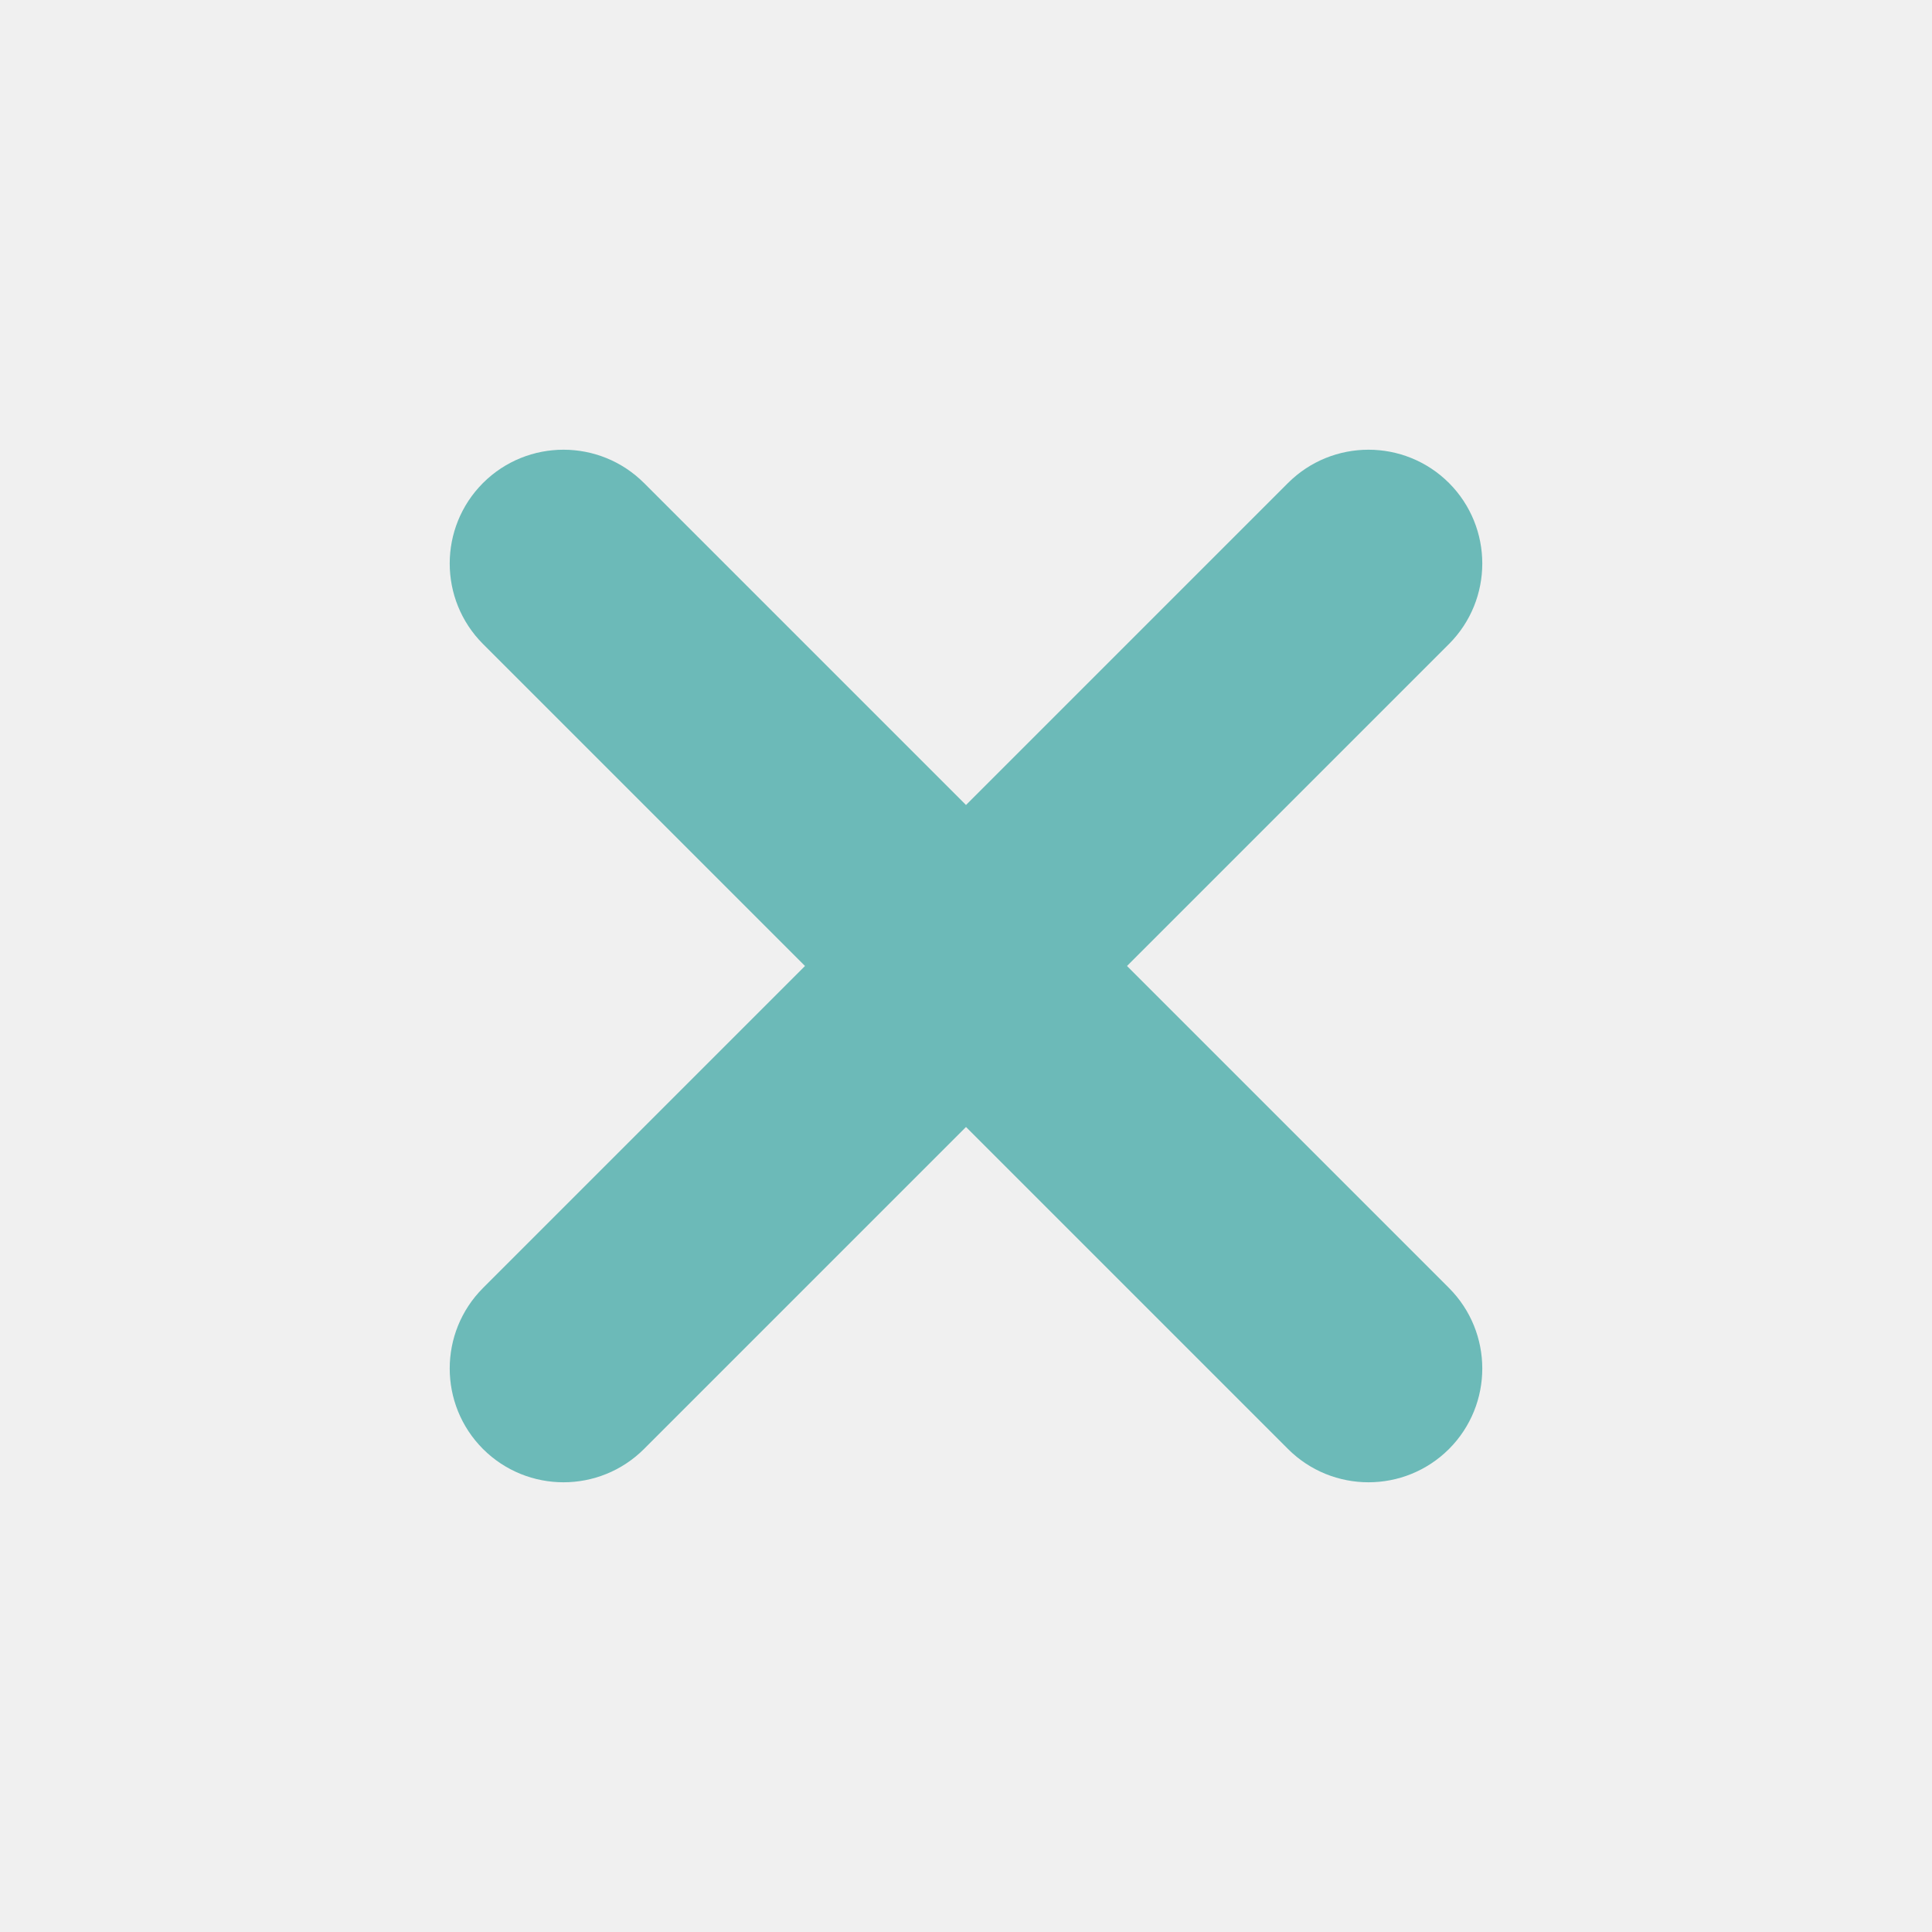
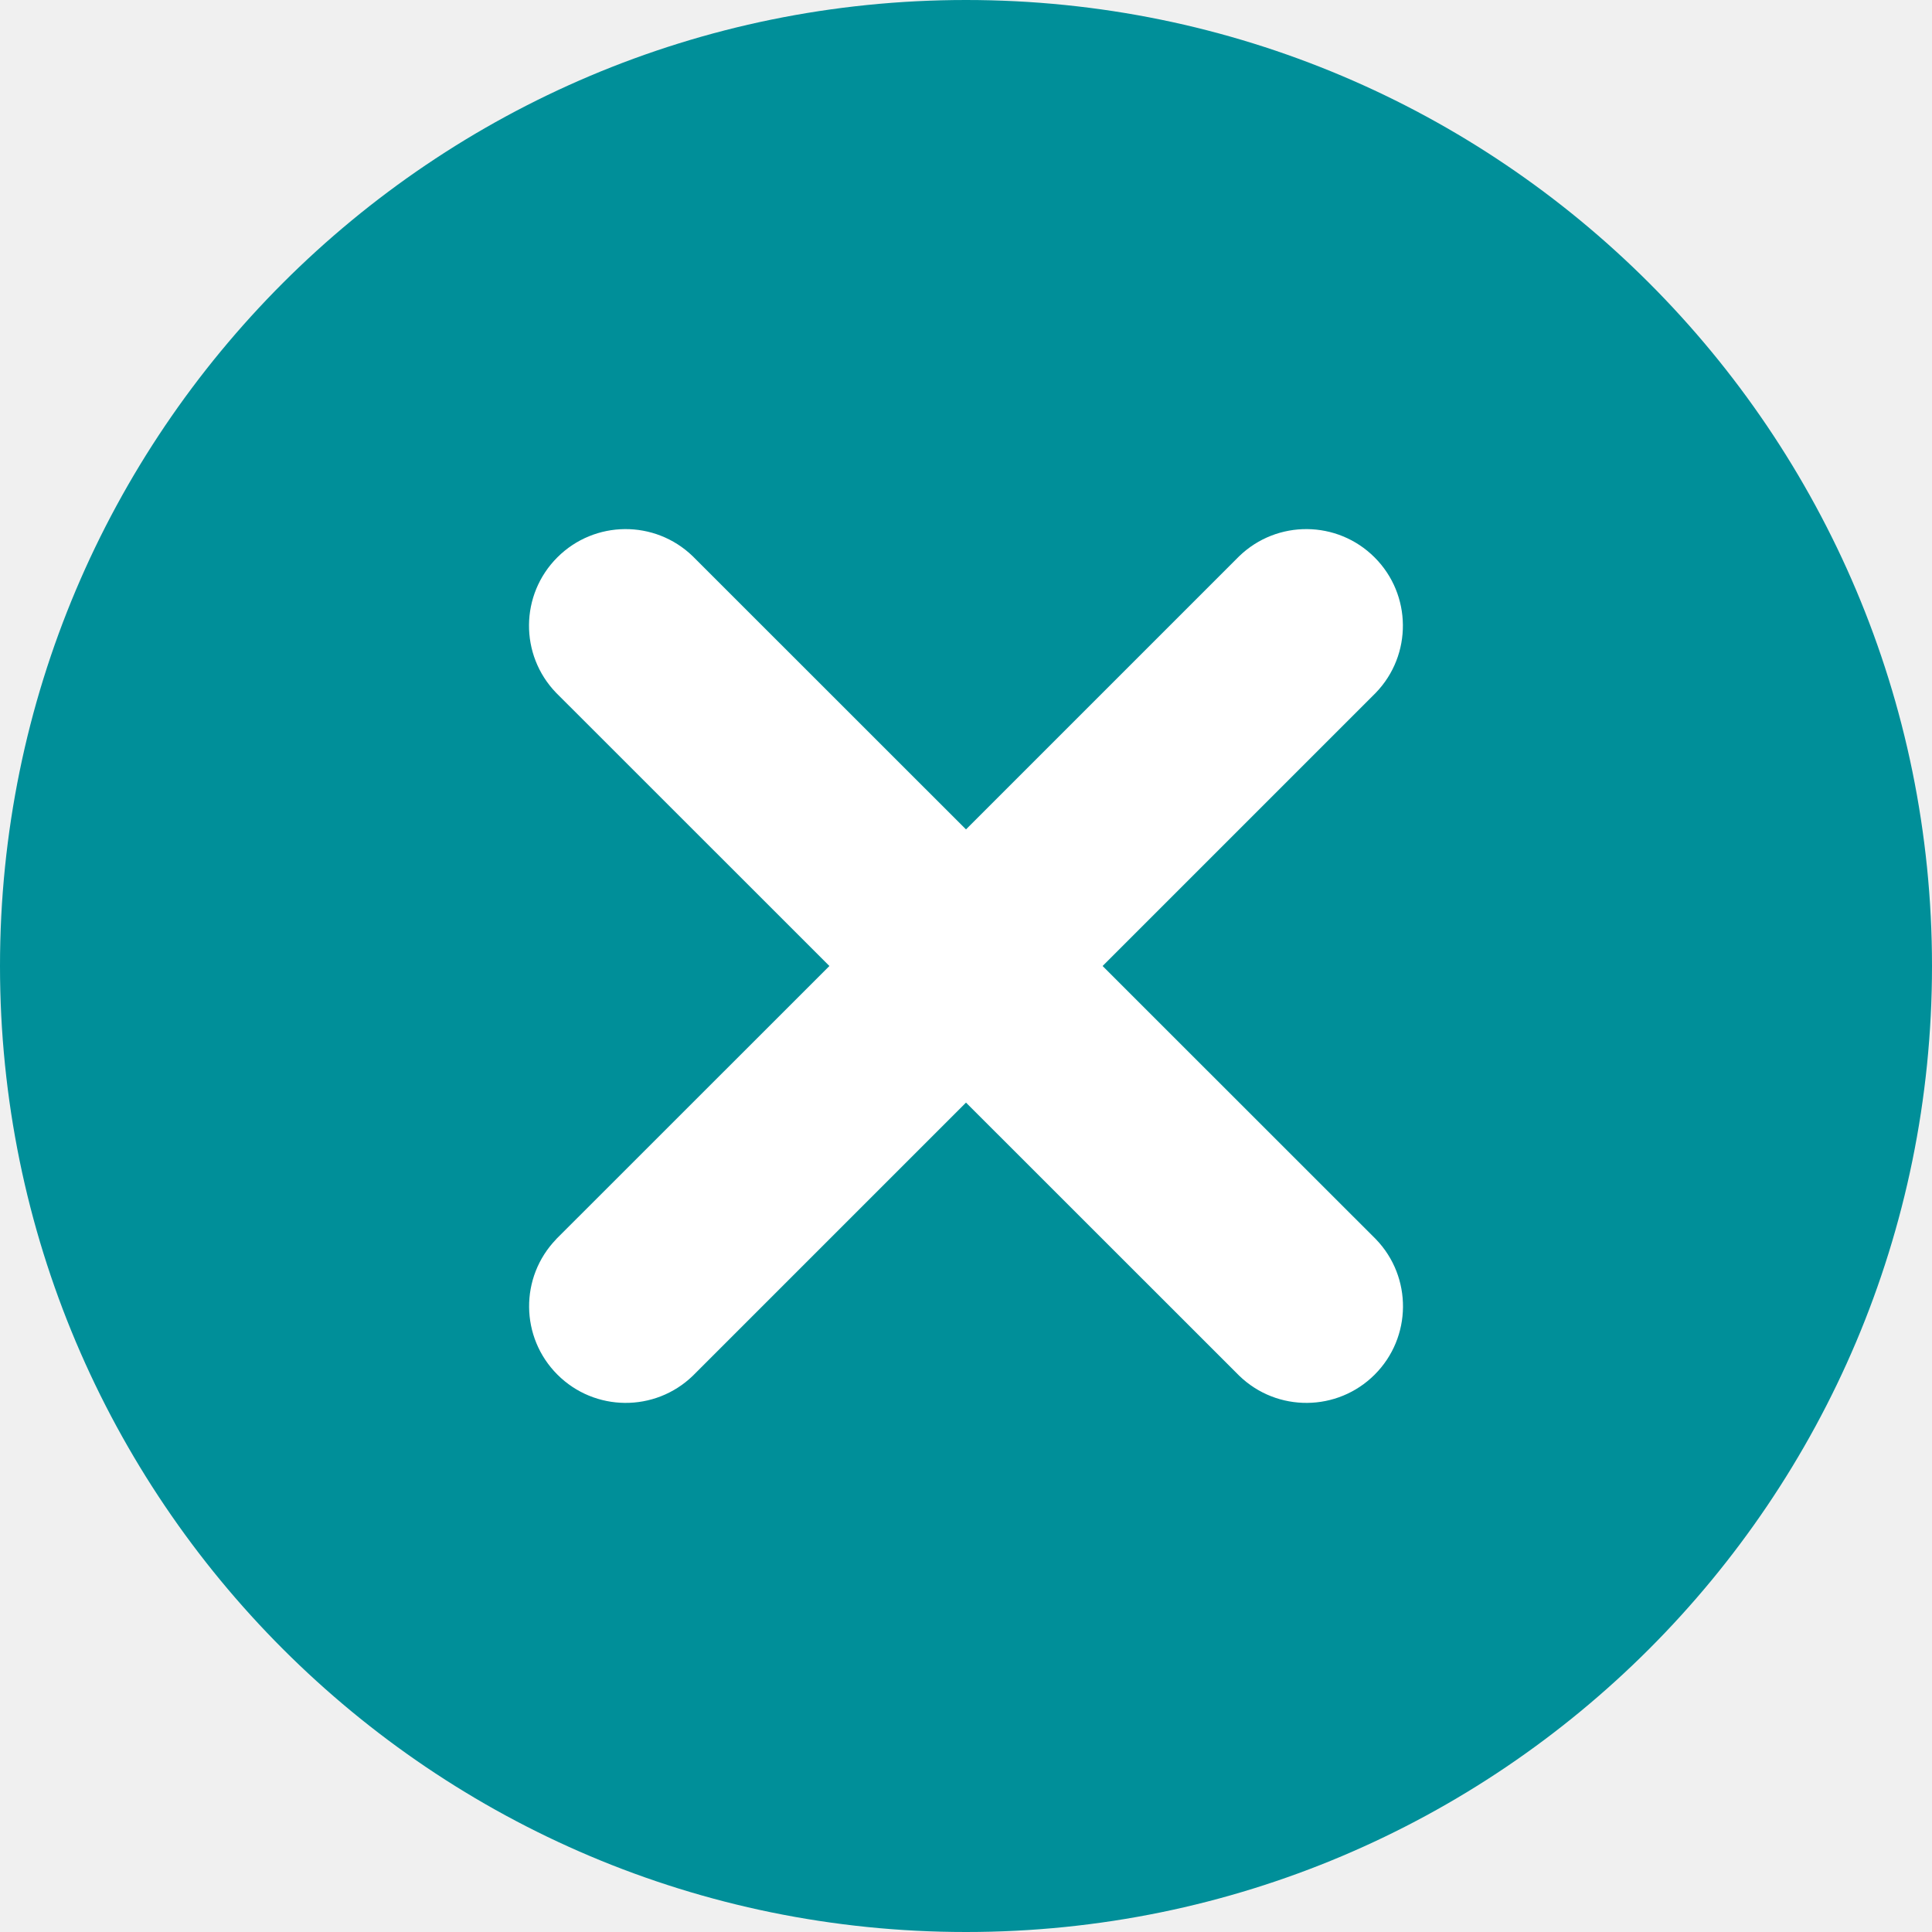
- <svg xmlns="http://www.w3.org/2000/svg" width="30" height="30" fill="none">
-   <path d="M7.5 20l5-5-5-5a1.77 1.77 0 0 1 0-2.5 1.77 1.77 0 0 1 2.5 0l5 5 5-5a1.77 1.77 0 0 1 2.5 0 1.77 1.77 0 0 1 0 2.5l-5 5 5 5a1.77 1.77 0 0 1 0 2.5 1.77 1.77 0 0 1-2.5 0l-5-5-5 5a1.77 1.77 0 0 1-2.5 0 1.77 1.77 0 0 1 0-2.5z" fill="#6cbab8" />
+ <svg xmlns="http://www.w3.org/2000/svg" width="20" height="20" fill="none">
+   <circle cx="10" cy="10" r="10" fill="#008f99" />
+   <path d="M5.757 12.828L8.586 10 5.757 7.172a1 1 0 0 1 1.414-1.414L10 8.586l2.828-2.828a1 1 0 0 1 1.414 1.414L11.414 10l2.829 2.828a1 1 0 0 1-1.414 1.414L10 11.414l-2.828 2.828a1 1 0 0 1-1.414-1.414z" fill="#fff" />
</svg>
